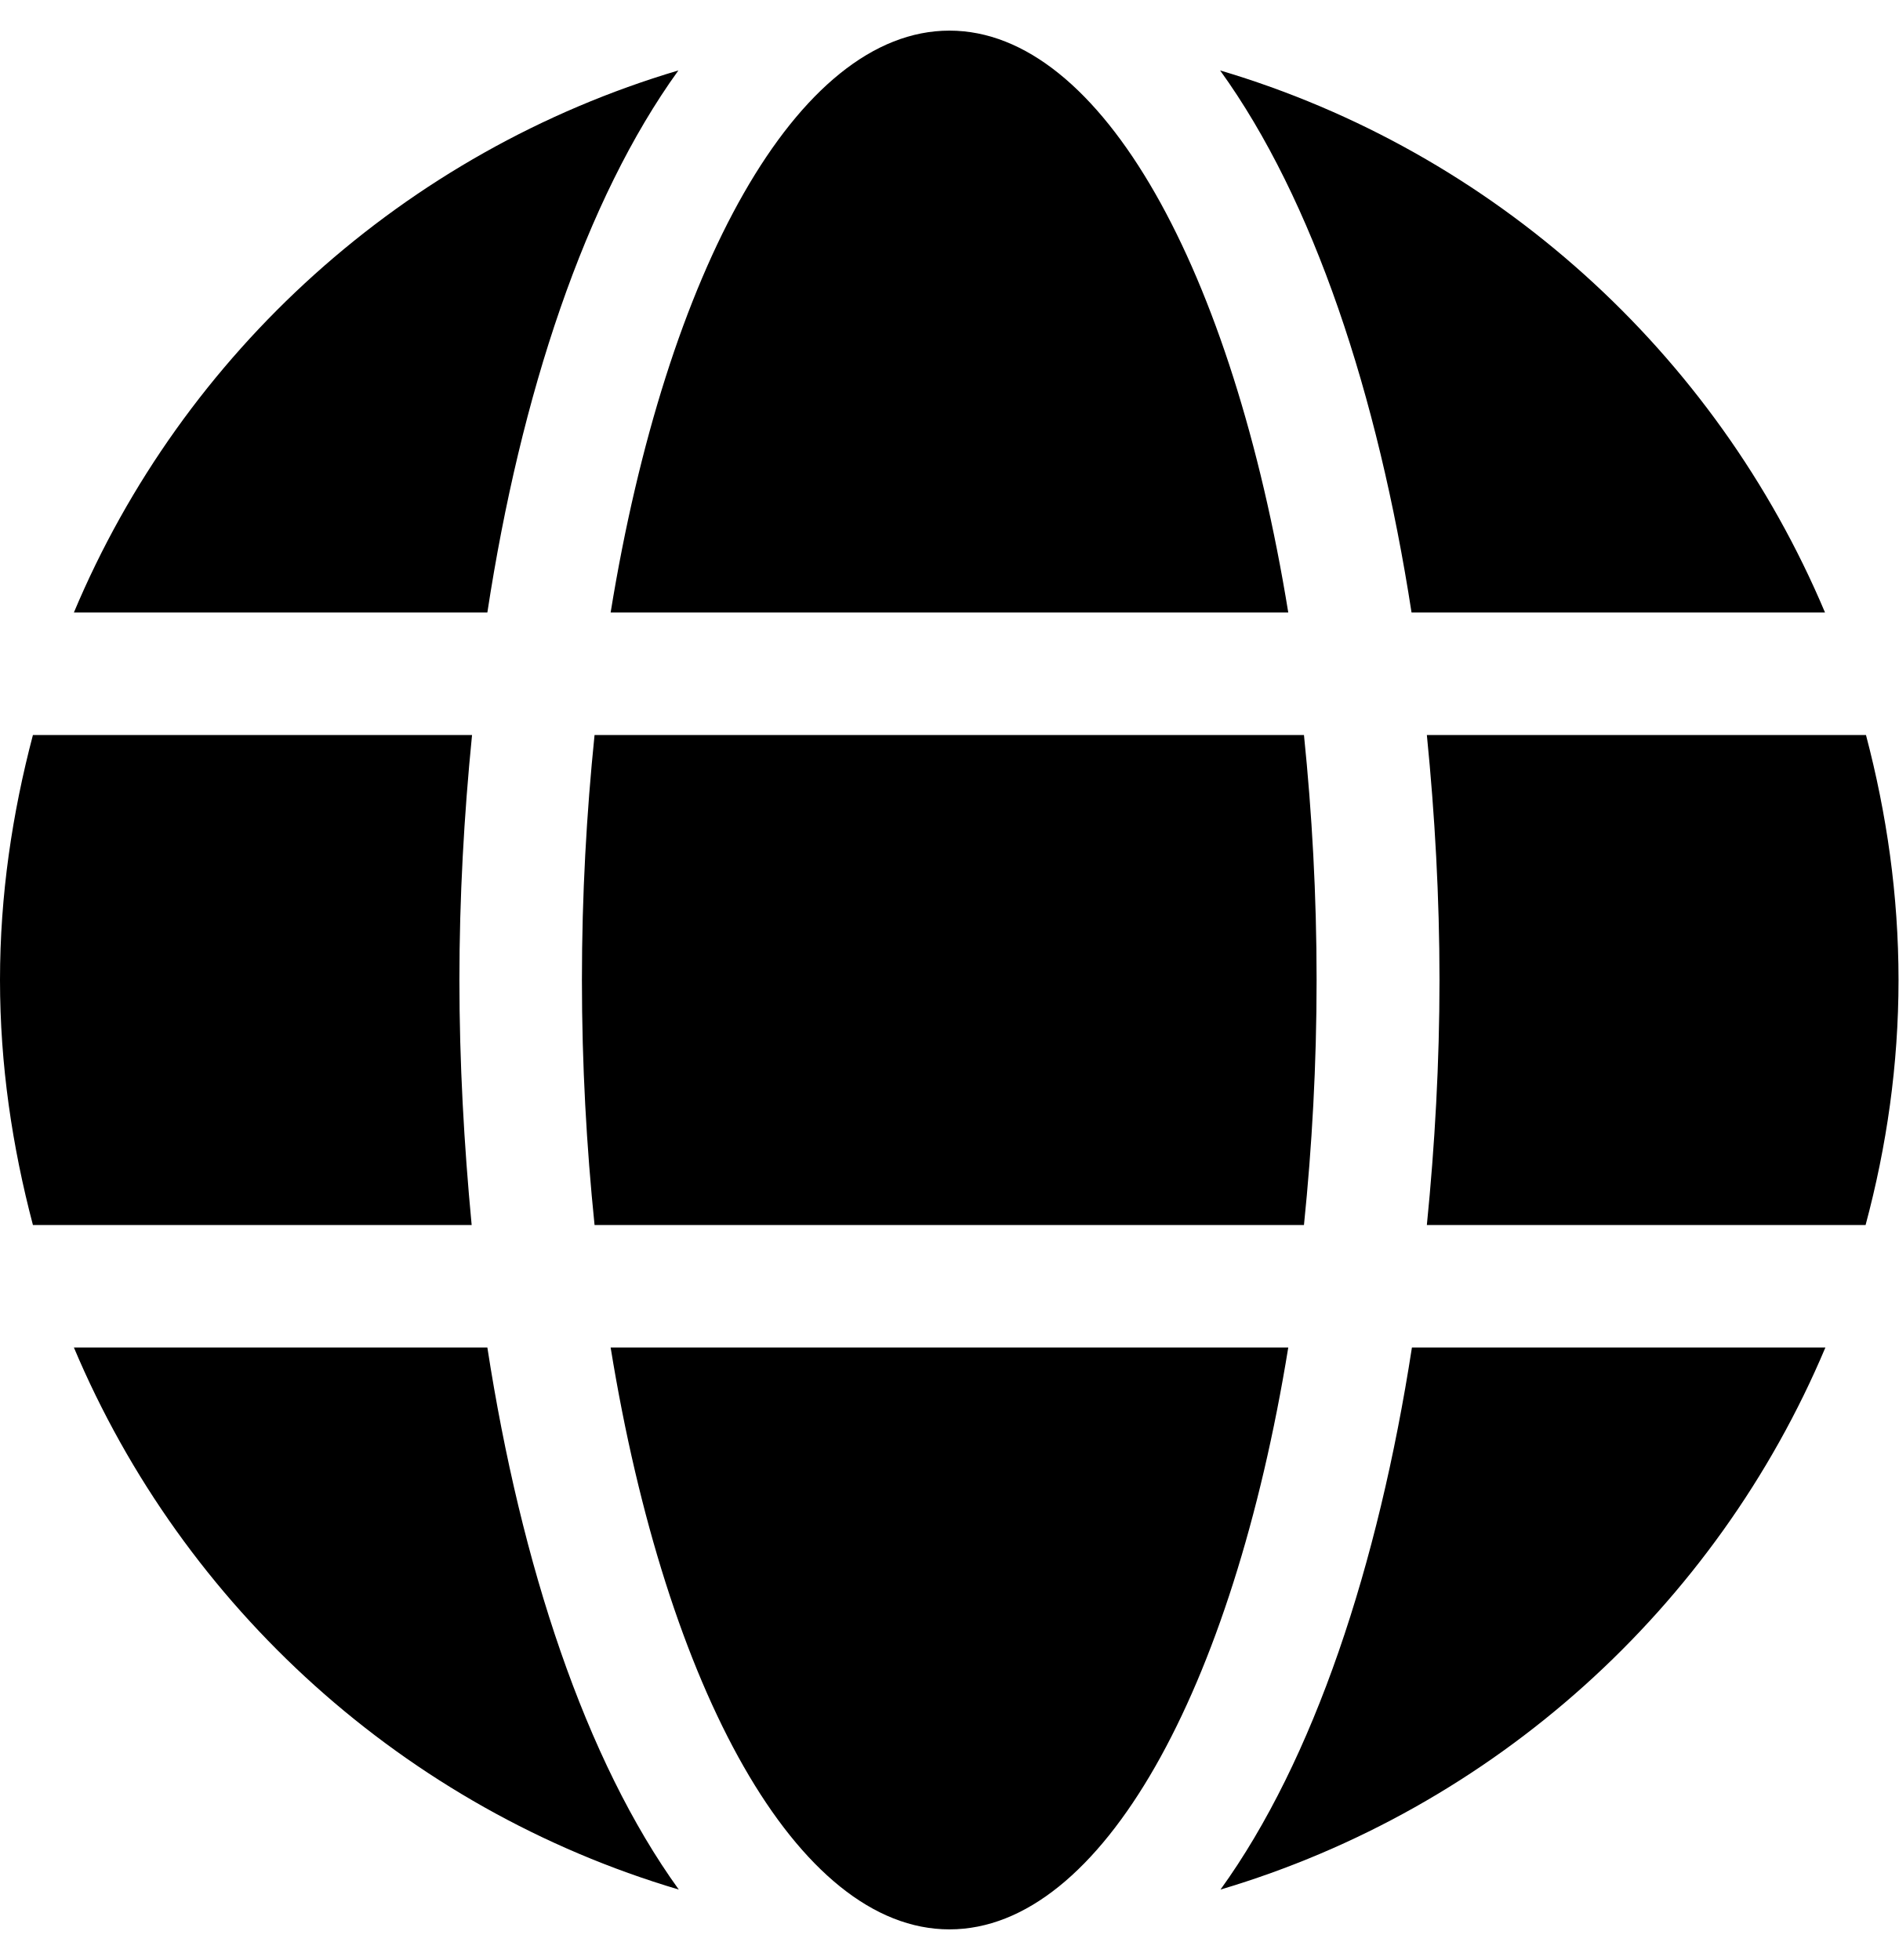
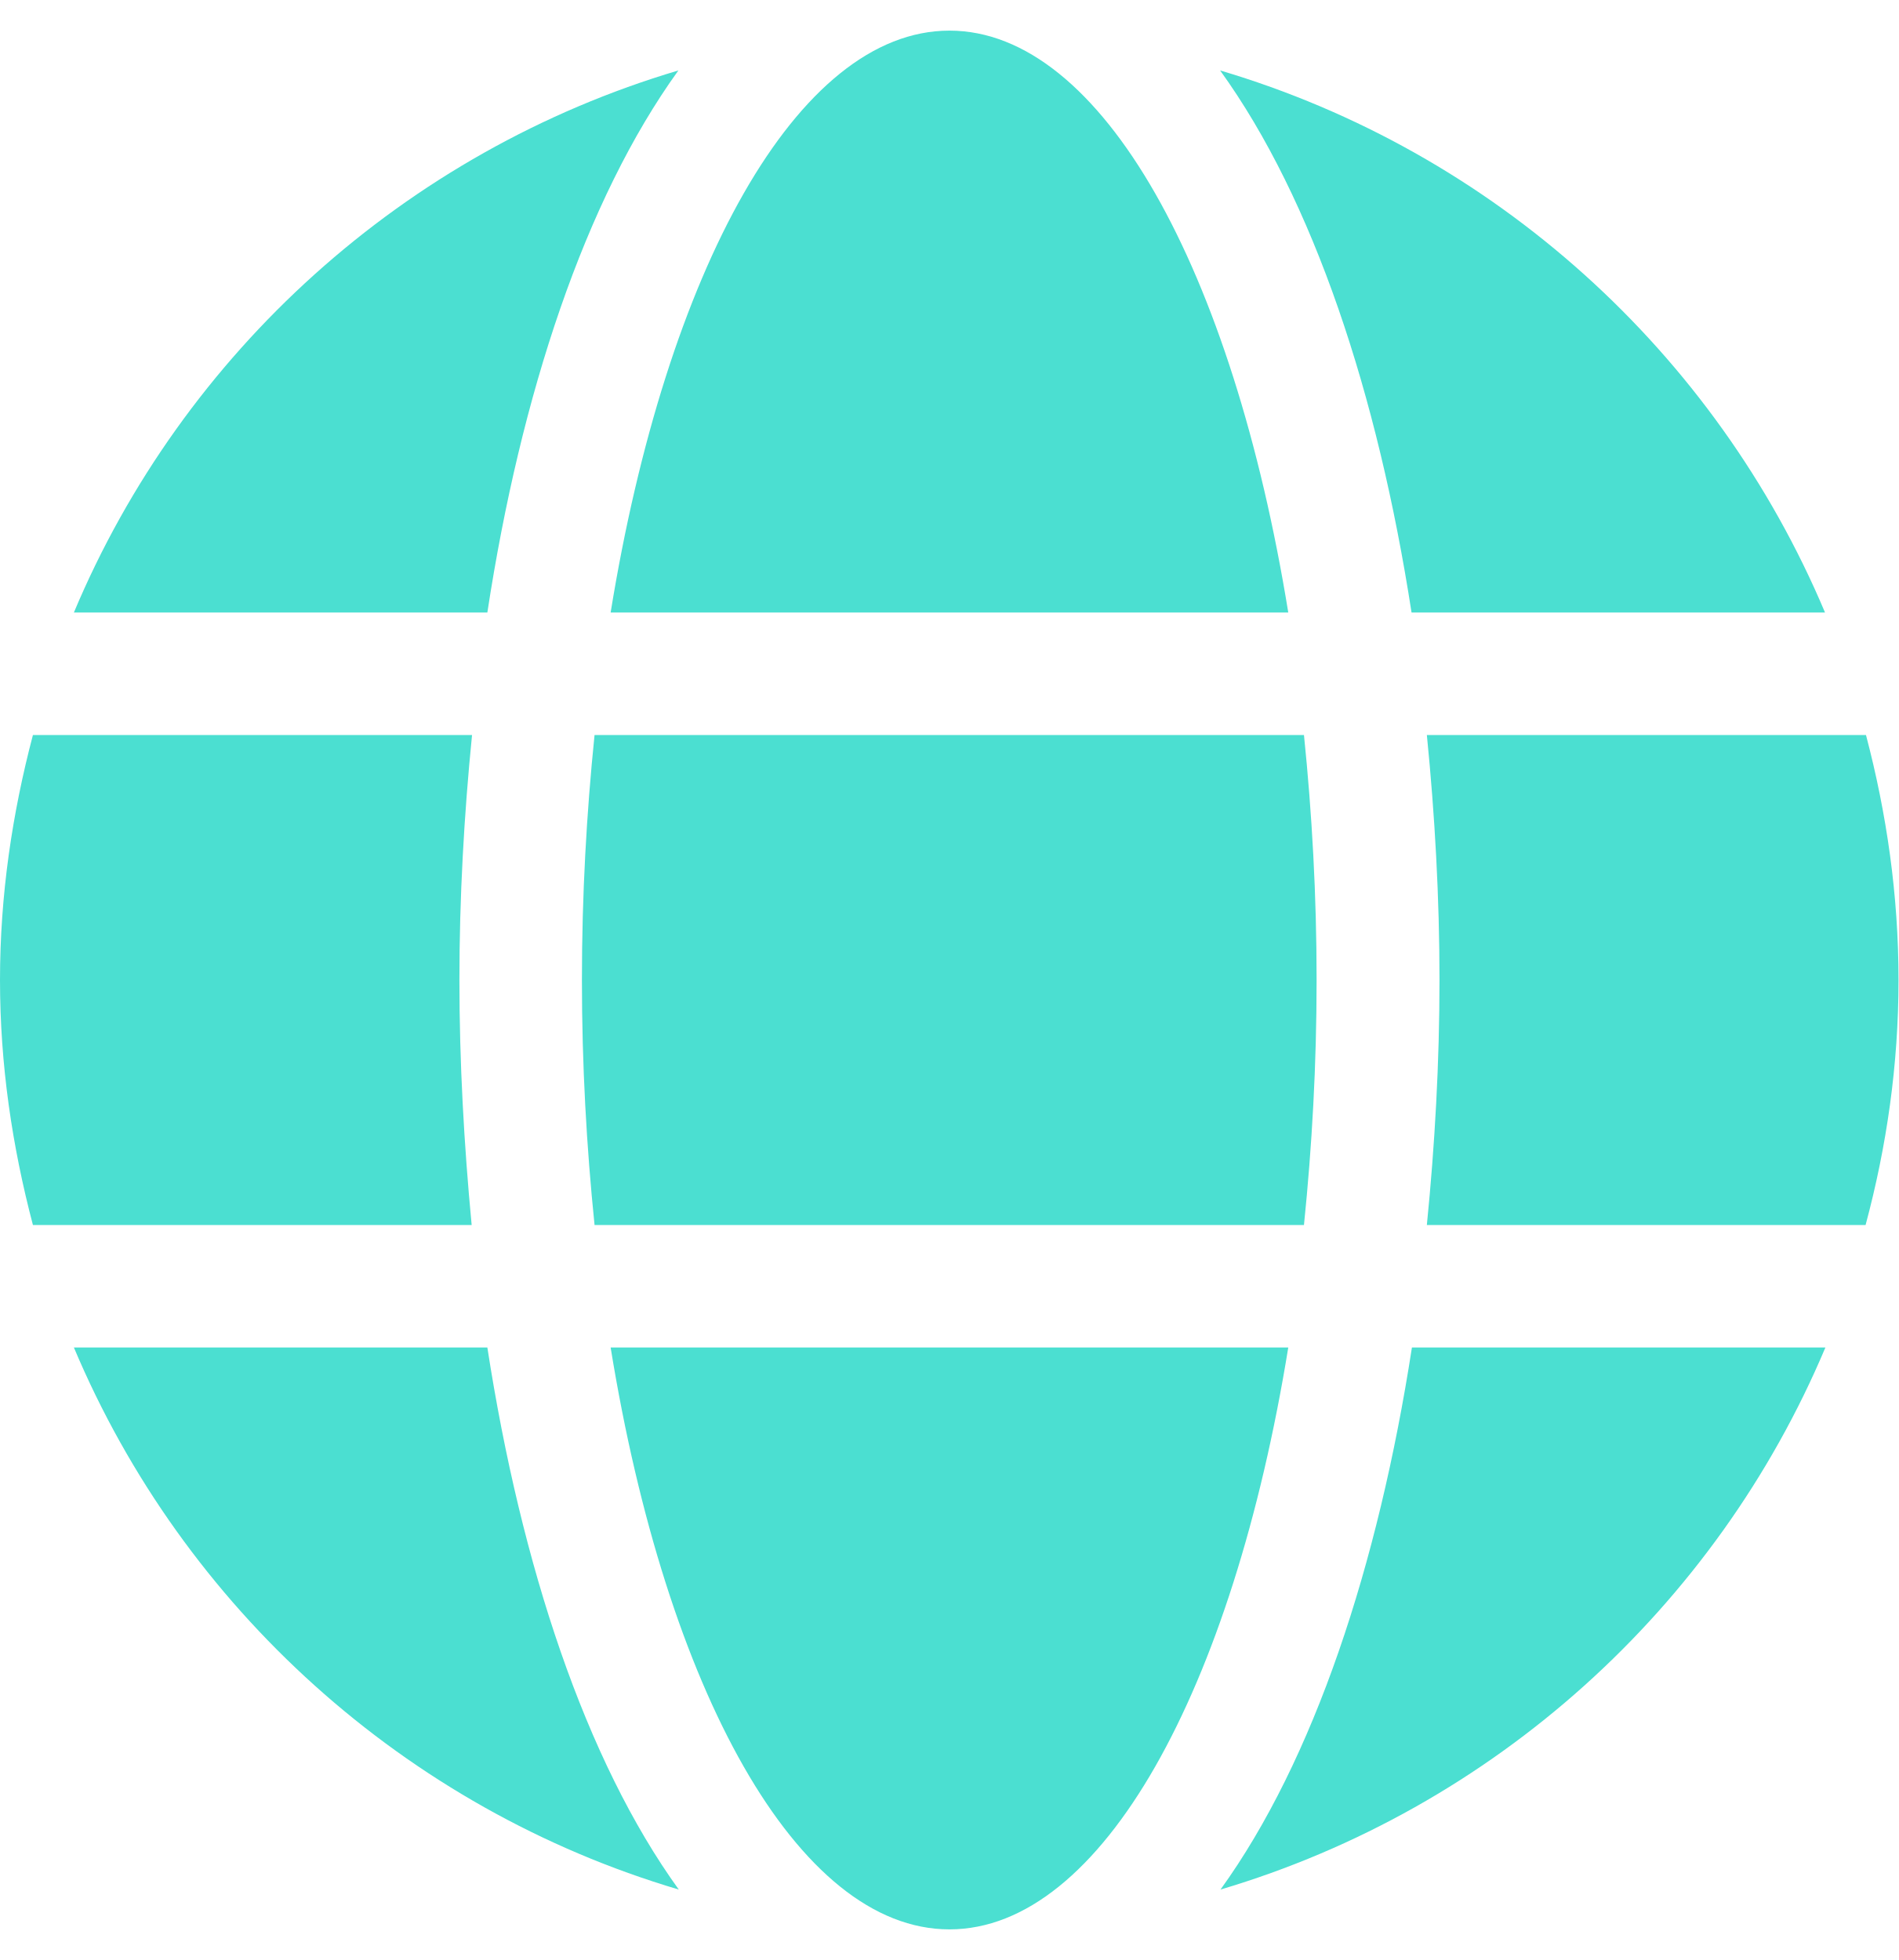
- <svg xmlns="http://www.w3.org/2000/svg" role="img" viewBox="0 0 496 512" data-fa-i2svg="">
-   <path fill="currentColor" d="M336.5 160C322 70.7 287.8 8 248 8s-74 62.7-88.5 152h177zM152 256c0 22.2 1.2 43.5 3.3 64h185.3c2.1-20.5 3.3-41.8 3.3-64s-1.2-43.5-3.3-64H155.3c-2.1 20.5-3.3 41.8-3.3 64zm324.7-96c-28.6-67.9-86.5-120.4-158-141.6 24.4 33.8 41.2 84.7 50 141.6h108zM177.2 18.4C105.8 39.6 47.8 92.1 19.3 160h108c8.7-56.9 25.5-107.8 49.9-141.6zM487.4 192H372.7c2.1 21 3.3 42.5 3.3 64s-1.2 43-3.3 64h114.6c5.5-20.5 8.6-41.8 8.6-64s-3.1-43.5-8.5-64zM120 256c0-21.5 1.2-43 3.3-64H8.6C3.2 212.5 0 233.8 0 256s3.2 43.5 8.6 64h114.6c-2-21-3.2-42.5-3.2-64zm39.5 96c14.5 89.3 48.7 152 88.5 152s74-62.7 88.5-152h-177zm159.3 141.6c71.4-21.2 129.4-73.7 158-141.6h-108c-8.8 56.9-25.6 107.8-50 141.6zM19.3 352c28.6 67.9 86.5 120.4 158 141.6-24.4-33.8-41.2-84.7-50-141.6h-108z" />
+ <svg xmlns="http://www.w3.org/2000/svg" role="img" viewBox="0 0 496 512">
+   <path fill="#4BDFD1" d="M336.5 160C322 70.7 287.8 8 248 8s-74 62.7-88.5 152h177zM152 256c0 22.2 1.2 43.5 3.3 64h185.3c2.1-20.5 3.3-41.8 3.3-64s-1.2-43.5-3.3-64H155.3c-2.1 20.5-3.3 41.8-3.3 64zm324.7-96c-28.6-67.9-86.5-120.4-158-141.6 24.4 33.8 41.2 84.7 50 141.6h108zM177.2 18.4C105.8 39.6 47.8 92.1 19.3 160h108c8.7-56.9 25.5-107.8 49.9-141.6zM487.4 192H372.7c2.1 21 3.3 42.5 3.3 64s-1.2 43-3.3 64h114.6c5.5-20.5 8.6-41.8 8.6-64s-3.1-43.5-8.5-64zM120 256c0-21.5 1.2-43 3.3-64H8.6C3.2 212.5 0 233.8 0 256s3.2 43.5 8.6 64h114.6c-2-21-3.2-42.5-3.2-64zm39.5 96c14.5 89.3 48.7 152 88.5 152s74-62.7 88.5-152h-177zm159.3 141.6c71.4-21.2 129.4-73.7 158-141.6h-108c-8.8 56.9-25.6 107.8-50 141.6zM19.3 352c28.6 67.9 86.5 120.4 158 141.6-24.4-33.8-41.2-84.7-50-141.6h-108z">
+   </path>
</svg>
